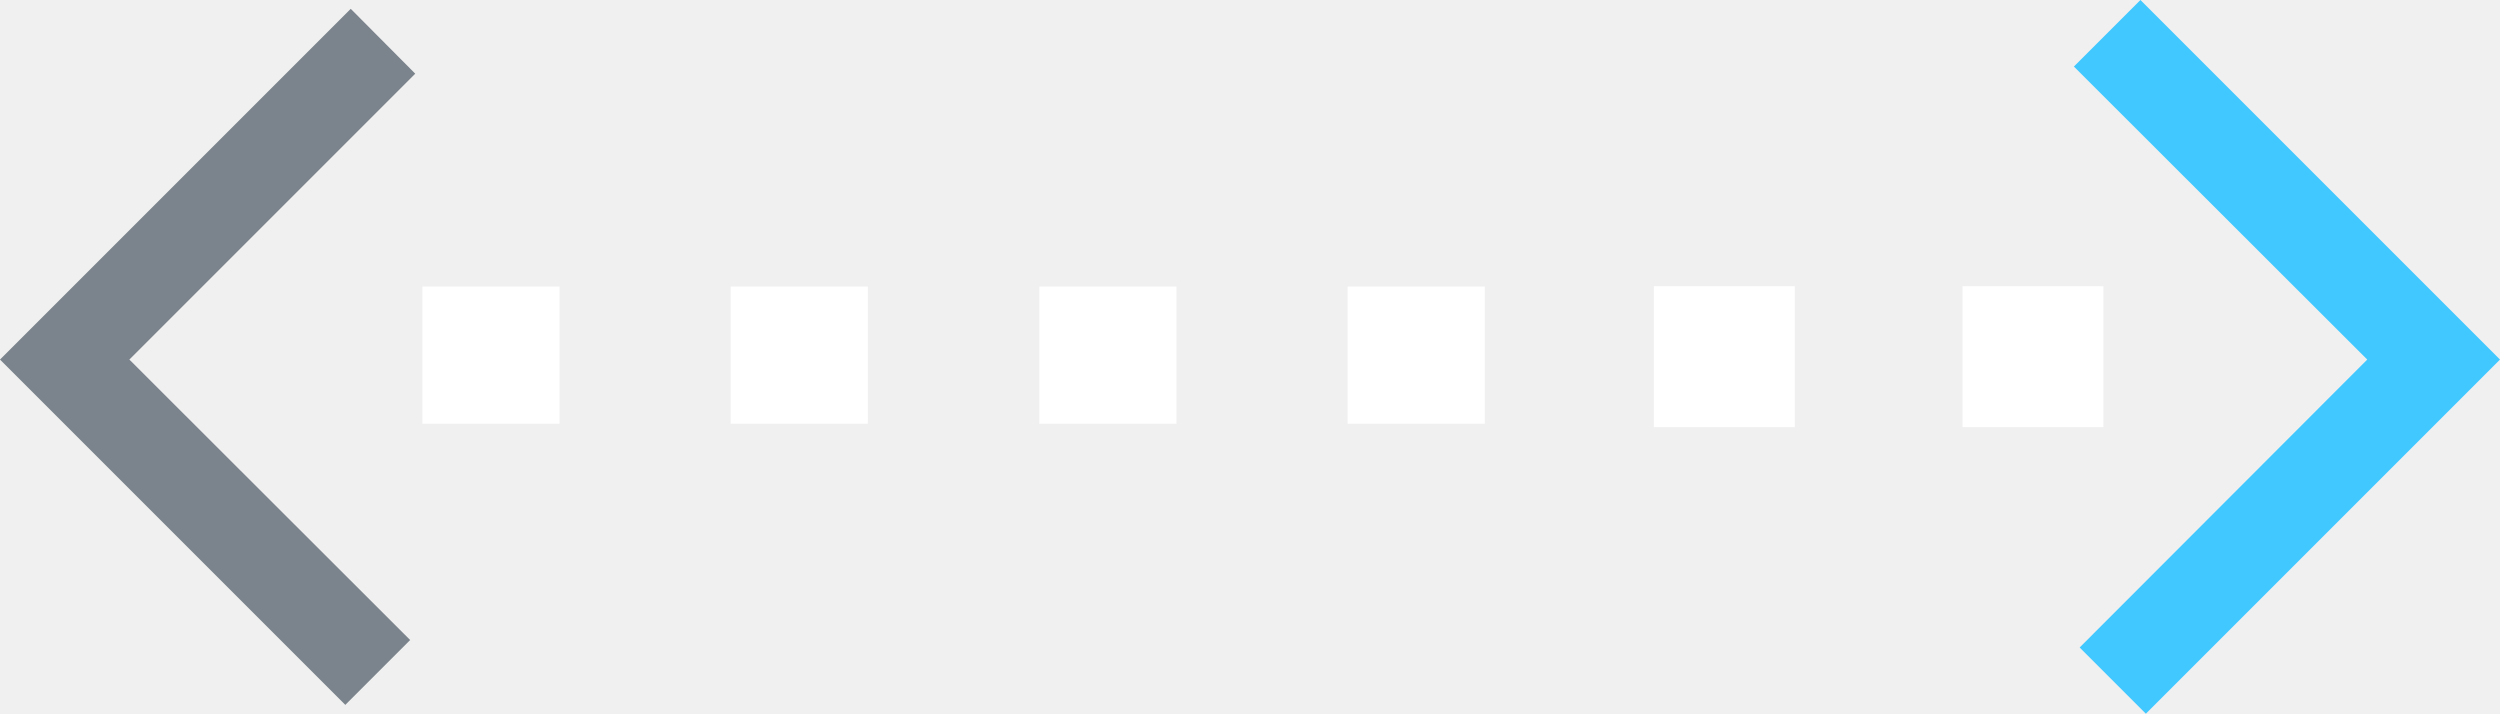
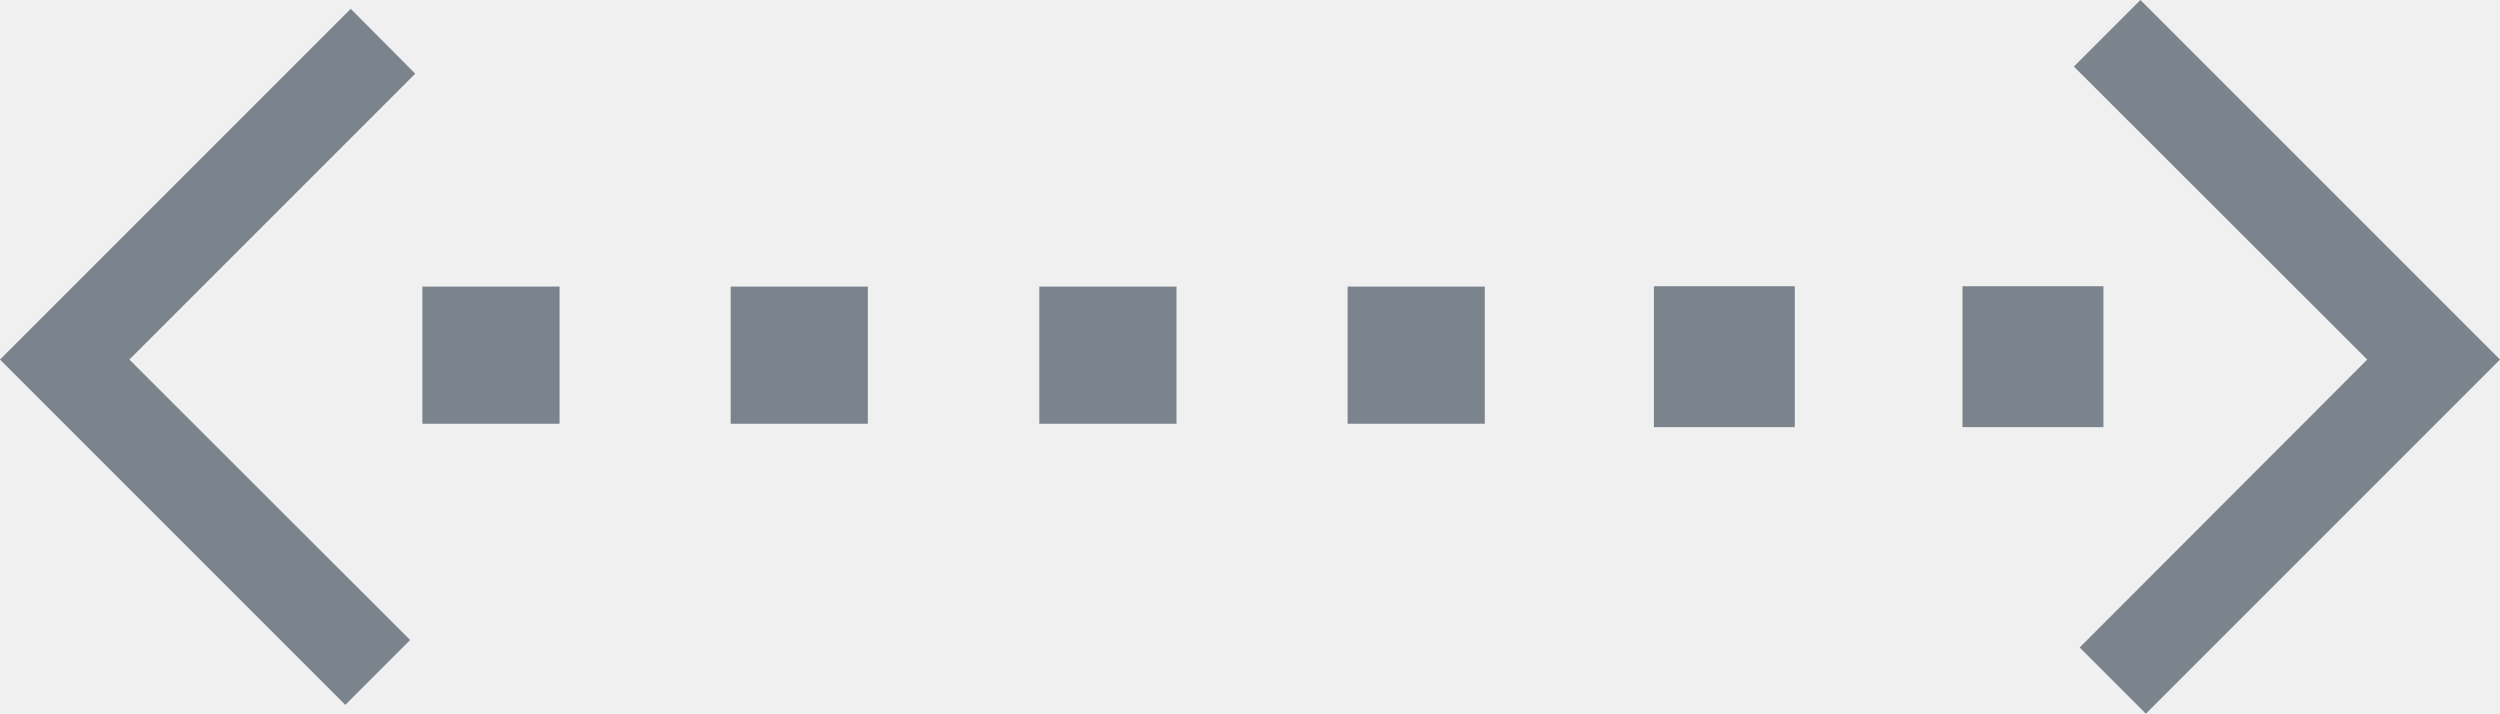
<svg xmlns="http://www.w3.org/2000/svg" viewBox="0 0 73.63 21.02">
  <defs>
    <style>.cls-gray{fill:#7b838c;}.cls-white{fill:#fff;}.cls-blue{fill:#41c8ff;}</style>
  </defs>
  <g id="Layer_2" data-name="Layer 2">
    <g id="Layer_4" data-name="Layer 4">
      <polygon class="cls-gray" id="left-arrow" points="10.17 20.76 0 10.59 10.33 0.26 12.23 2.17 3.81 10.59 12.08 18.85 10.17 20.76" />
-       <rect class="cls-white" x="21.52" y="8.44" width="4.04" height="4.04" />
-       <rect class="cls-white" x="12.44" y="8.44" width="4.04" height="4.04" />
-       <rect class="cls-white" x="39.69" y="8.44" width="4.04" height="4.04" />
-       <rect class="cls-white" x="30.61" y="8.44" width="4.04" height="4.04" />
-       <polygon class="cls-blue" points="63.2 21.02 73.63 10.59 63.04 0 61.08 1.96 69.72 10.59 61.25 19.07 63.2 21.02" />
-       <rect class="cls-white" x="57.8" y="8.44" width="4.15" height="4.15" transform="translate(119.75 21.02) rotate(180)" />
-       <rect class="cls-white" id="right-arrow" x="48.72" y="8.44" width="4.15" height="4.15" transform="translate(101.58 21.02) rotate(180)" />
+       <rect class="cls-gray" id="left-dot-1" x="21.52" y="8.44" width="4.04" height="4.04" />
+       <rect class="cls-gray" id="left-dot-2" x="12.44" y="8.44" width="4.04" height="4.04" />
+       <rect class="cls-gray" id="left-dot-3" x="30.61" y="8.44" width="4.04" height="4.04" />
+       <polygon class="cls-gray" id="right-arrow" points="63.2 21.02 73.63 10.59 63.04 0 61.08 1.96 69.72 10.59 61.25 19.07 63.2 21.02" />
+       <rect class="cls-gray" id="right-dot-1" x="39.69" y="8.44" width="4.04" height="4.04" />
+       <rect class="cls-gray" id="right-dot-2" x="57.8" y="8.44" width="4.15" height="4.15" transform="translate(119.75 21.02) rotate(180)" />
+       <rect class="cls-gray" id="right-dot-3" x="48.72" y="8.44" width="4.15" height="4.15" transform="translate(101.58 21.02) rotate(180)" />
    </g>
  </g>
</svg>
